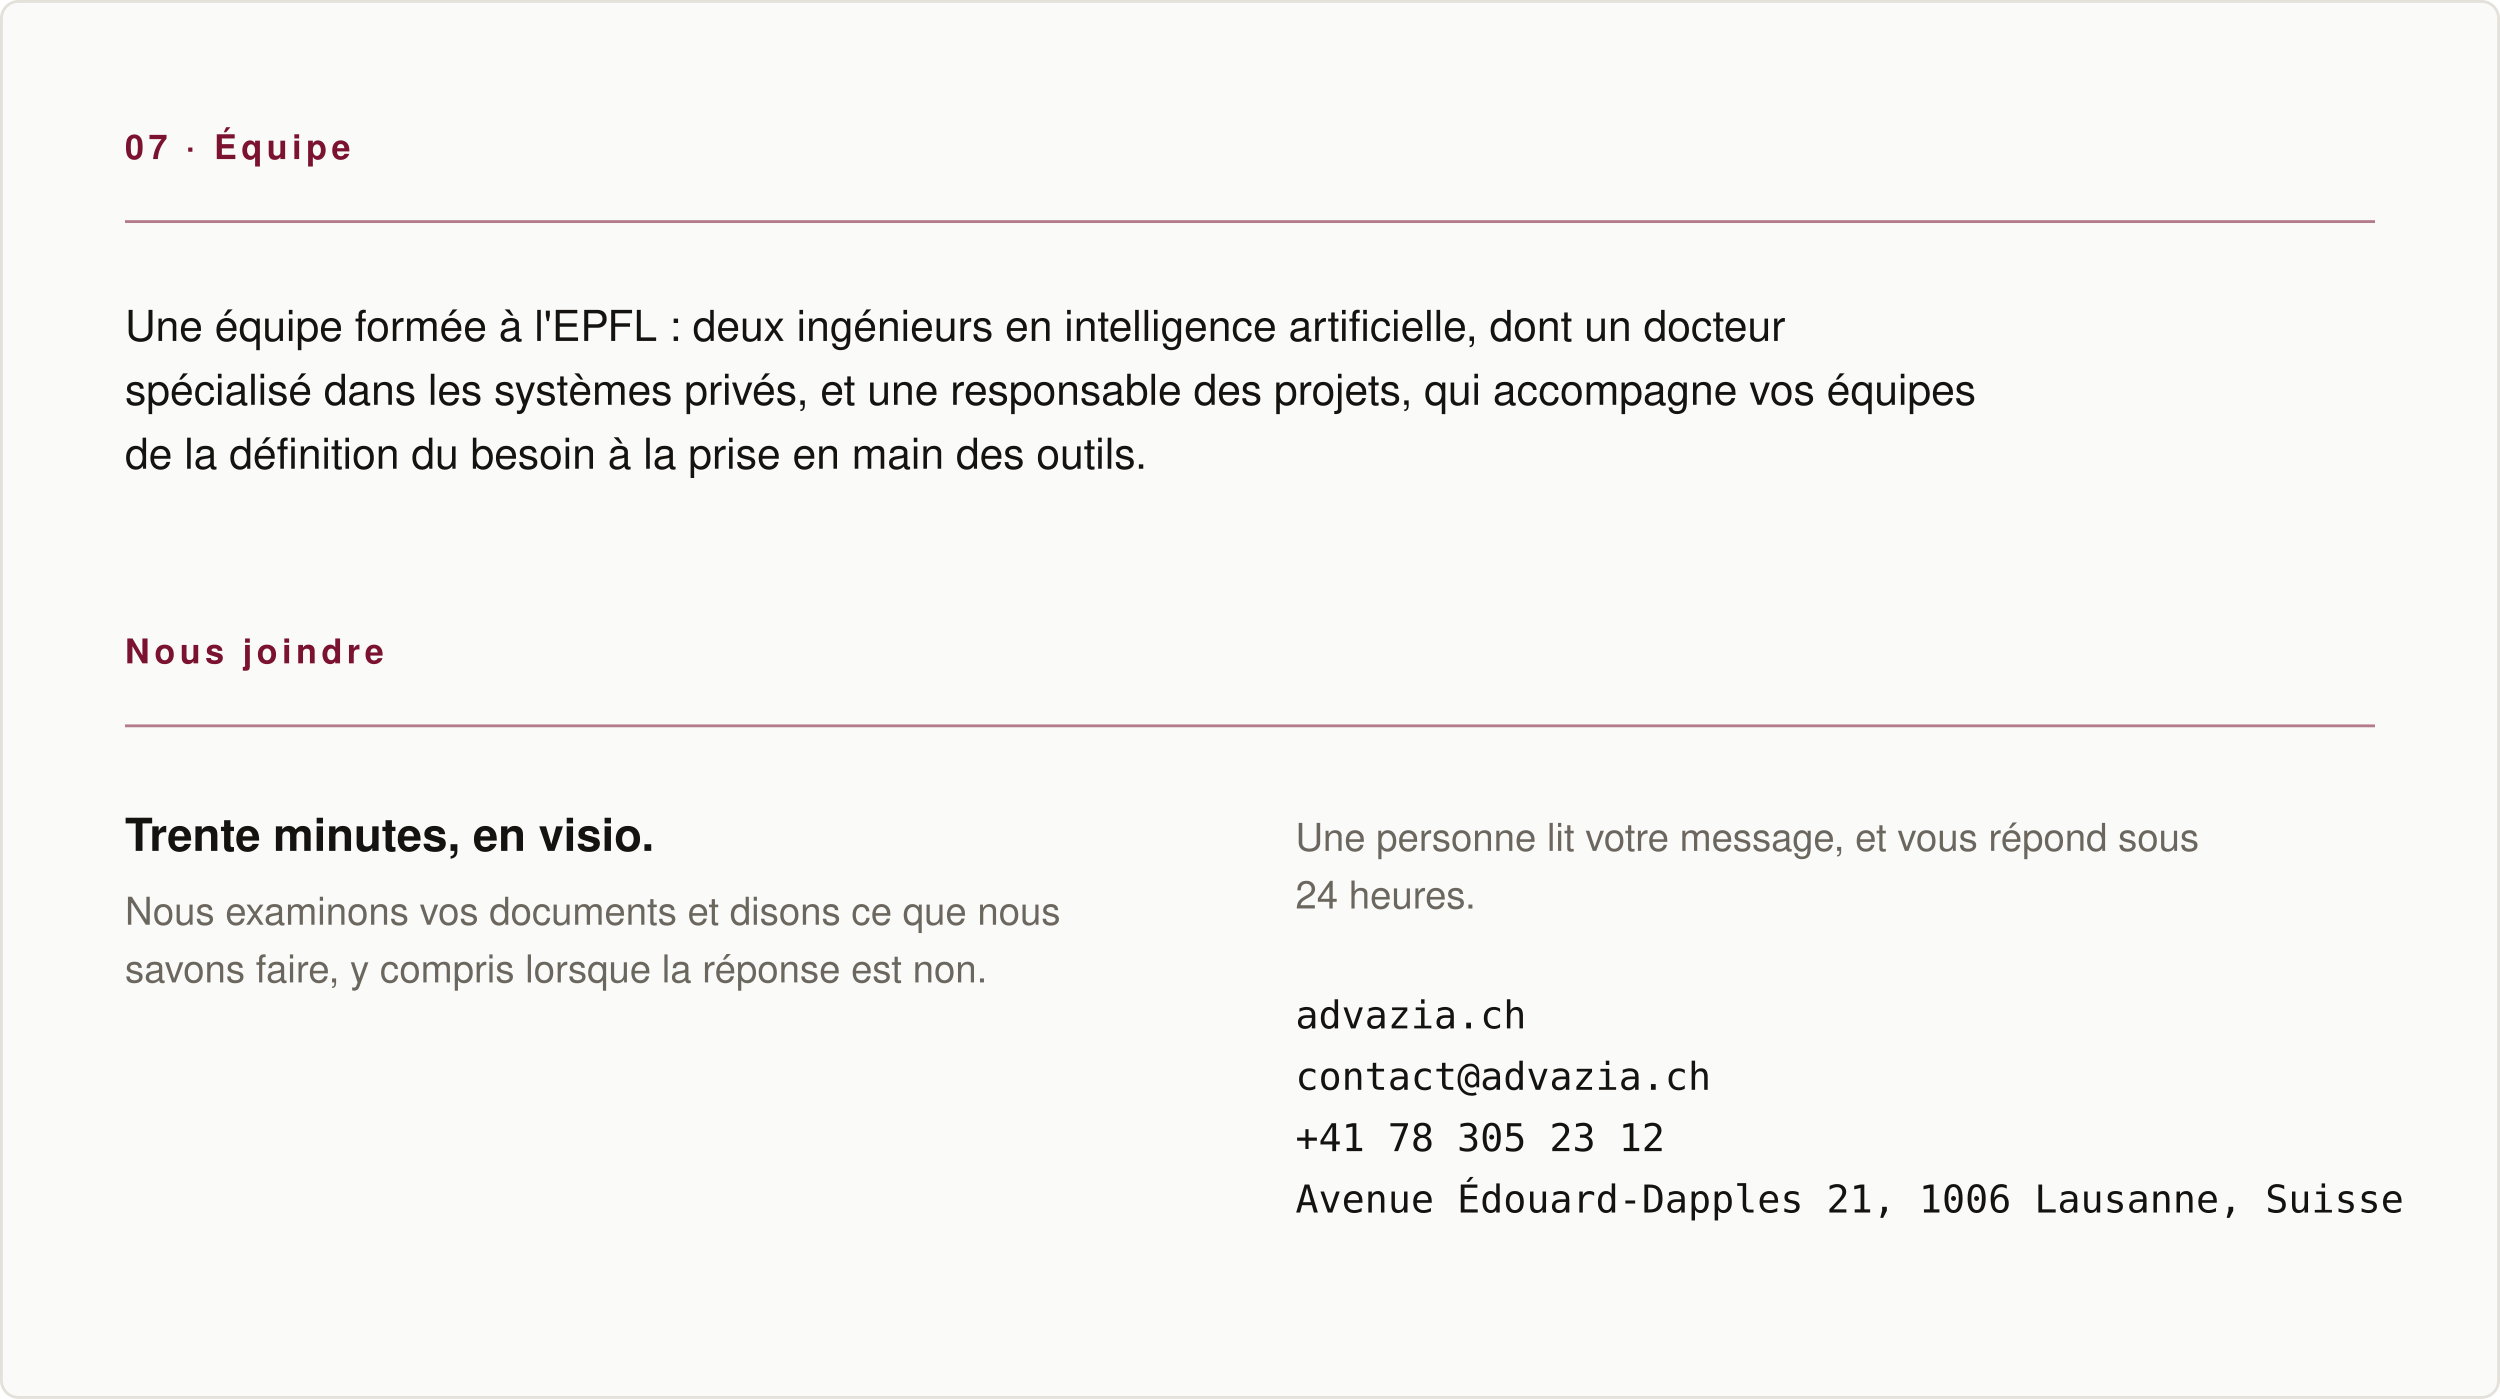
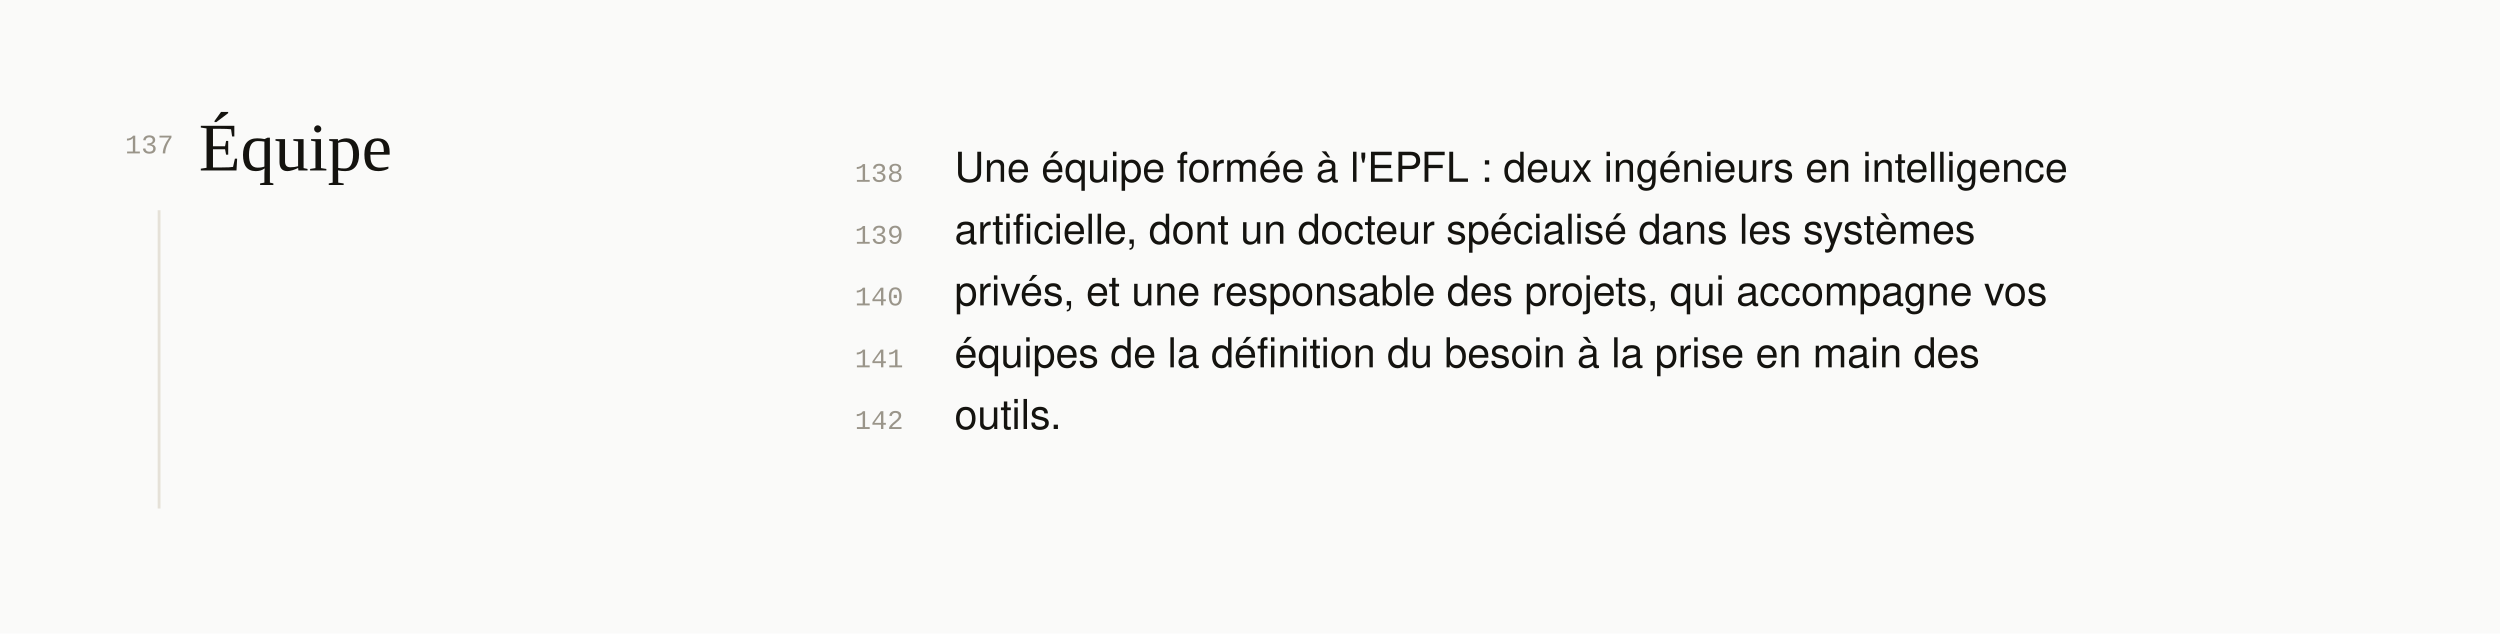
- <svg xmlns="http://www.w3.org/2000/svg" width="880" height="492.4" viewBox="0 0 880 492.4" role="img" aria-label="Équipe">
-   <rect x="0.5" y="0.5" width="879" height="491.4" rx="6" fill="#FAFAF9" stroke="#E4E1DB" />
-   <text x="44" y="56.0" font-family="'IBM Plex Sans',-apple-system,'Segoe UI',Helvetica,Arial,sans-serif" font-size="12" font-weight="600" fill="#7A1230" text-anchor="start" letter-spacing="1.6">07 · Équipe</text>
-   <line x1="44" y1="78" x2="836" y2="78" stroke="#7A1230" stroke-width="1" opacity=".55" />
-   <text x="44" y="120.0" font-family="'IBM Plex Sans',-apple-system,'Segoe UI',Helvetica,Arial,sans-serif" font-size="15" font-weight="400" fill="#14130F" text-anchor="start">Une équipe formée à l'EPFL : deux ingénieurs en intelligence artificielle, dont un docteur</text>
-   <text x="44" y="142.5" font-family="'IBM Plex Sans',-apple-system,'Segoe UI',Helvetica,Arial,sans-serif" font-size="15" font-weight="400" fill="#14130F" text-anchor="start">spécialisé dans les systèmes privés, et une responsable des projets, qui accompagne vos équipes</text>
-   <text x="44" y="165.0" font-family="'IBM Plex Sans',-apple-system,'Segoe UI',Helvetica,Arial,sans-serif" font-size="15" font-weight="400" fill="#14130F" text-anchor="start">de la définition du besoin à la prise en main des outils.</text>
-   <text x="44" y="233.5" font-family="'IBM Plex Sans',-apple-system,'Segoe UI',Helvetica,Arial,sans-serif" font-size="12" font-weight="600" fill="#7A1230" text-anchor="start" letter-spacing="1.6">Nous joindre</text>
-   <line x1="44" y1="255.5" x2="836" y2="255.5" stroke="#7A1230" opacity=".55" />
-   <text x="44" y="299.5" font-family="'IBM Plex Sans',-apple-system,'Segoe UI',Helvetica,Arial,sans-serif" font-size="16" font-weight="600" fill="#14130F" text-anchor="start">Trente minutes, en visio.</text>
-   <text x="44" y="325.5" font-family="'IBM Plex Sans',-apple-system,'Segoe UI',Helvetica,Arial,sans-serif" font-size="13.5" font-weight="400" fill="#6B675F" text-anchor="start">Nous examinons vos documents et disons ce que nous</text>
-   <text x="44" y="345.8" font-family="'IBM Plex Sans',-apple-system,'Segoe UI',Helvetica,Arial,sans-serif" font-size="13.5" font-weight="400" fill="#6B675F" text-anchor="start">savons faire, y compris lorsque la réponse est non.</text>
-   <text x="456" y="299.5" font-family="'IBM Plex Sans',-apple-system,'Segoe UI',Helvetica,Arial,sans-serif" font-size="13.5" font-weight="400" fill="#6B675F" text-anchor="start">Une personne lit votre message, et vous répond sous</text>
-   <text x="456" y="319.8" font-family="'IBM Plex Sans',-apple-system,'Segoe UI',Helvetica,Arial,sans-serif" font-size="13.5" font-weight="400" fill="#6B675F" text-anchor="start">24 heures.</text>
-   <text x="456" y="362.0" font-family="'IBM Plex Mono',ui-monospace,SFMono-Regular,Menlo,Consolas,monospace" font-size="13.5" font-weight="400" fill="#14130F" text-anchor="start">advazia.ch</text>
-   <text x="456" y="383.6" font-family="'IBM Plex Mono',ui-monospace,SFMono-Regular,Menlo,Consolas,monospace" font-size="13.5" font-weight="400" fill="#14130F" text-anchor="start">contact@advazia.ch</text>
-   <text x="456" y="405.2" font-family="'IBM Plex Mono',ui-monospace,SFMono-Regular,Menlo,Consolas,monospace" font-size="13.5" font-weight="400" fill="#14130F" text-anchor="start">+41 78 305 23 12</text>
-   <text x="456" y="426.8" font-family="'IBM Plex Mono',ui-monospace,SFMono-Regular,Menlo,Consolas,monospace" font-size="13.5" font-weight="400" fill="#14130F" text-anchor="start">Avenue Édouard-Dapples 21, 1006 Lausanne, Suisse</text>
+ <svg xmlns="http://www.w3.org/2000/svg" width="880" height="223" viewBox="0 0 880 223" role="img" aria-label="07 · Équipe">
+   <rect x="0" y="0" width="880" height="223" fill="#FAFAF9" />
+   <line x1="56" y1="74" x2="56" y2="179" stroke="#E5E1D8" />
+   <text x="44" y="54.0" font-family="'IBM Plex Mono',ui-monospace,SFMono-Regular,Menlo,Consolas,'Liberation Mono',monospace" font-size="9.5" font-weight="400" fill="#9A958A" text-anchor="start">137</text>
+   <text x="70" y="60.0" font-family="'IBM Plex Serif',Georgia,'Times New Roman',serif" font-size="24" font-weight="400" fill="#14130F" text-anchor="start">Équipe</text>
+   <text x="336" y="64.0" font-family="'IBM Plex Sans',-apple-system,'Segoe UI',Helvetica,Arial,sans-serif" font-size="14.5" font-weight="400" fill="#14130F" text-anchor="start">Une équipe formée à l'EPFL : deux ingénieurs en intelligence</text>
+   <text x="336" y="85.8" font-family="'IBM Plex Sans',-apple-system,'Segoe UI',Helvetica,Arial,sans-serif" font-size="14.5" font-weight="400" fill="#14130F" text-anchor="start">artificielle, dont un docteur spécialisé dans les systèmes</text>
+   <text x="336" y="107.5" font-family="'IBM Plex Sans',-apple-system,'Segoe UI',Helvetica,Arial,sans-serif" font-size="14.5" font-weight="400" fill="#14130F" text-anchor="start">privés, et une responsable des projets, qui accompagne vos</text>
+   <text x="336" y="129.3" font-family="'IBM Plex Sans',-apple-system,'Segoe UI',Helvetica,Arial,sans-serif" font-size="14.5" font-weight="400" fill="#14130F" text-anchor="start">équipes de la définition du besoin à la prise en main des</text>
+   <text x="336" y="151.0" font-family="'IBM Plex Sans',-apple-system,'Segoe UI',Helvetica,Arial,sans-serif" font-size="14.5" font-weight="400" fill="#14130F" text-anchor="start">outils.</text>
+   <text x="318" y="64.0" font-family="'IBM Plex Mono',ui-monospace,SFMono-Regular,Menlo,Consolas,'Liberation Mono',monospace" font-size="9.5" font-weight="400" fill="#9A958A" text-anchor="end">138</text>
+   <text x="318" y="85.8" font-family="'IBM Plex Mono',ui-monospace,SFMono-Regular,Menlo,Consolas,'Liberation Mono',monospace" font-size="9.5" font-weight="400" fill="#9A958A" text-anchor="end">139</text>
+   <text x="318" y="107.5" font-family="'IBM Plex Mono',ui-monospace,SFMono-Regular,Menlo,Consolas,'Liberation Mono',monospace" font-size="9.5" font-weight="400" fill="#9A958A" text-anchor="end">140</text>
+   <text x="318" y="129.3" font-family="'IBM Plex Mono',ui-monospace,SFMono-Regular,Menlo,Consolas,'Liberation Mono',monospace" font-size="9.5" font-weight="400" fill="#9A958A" text-anchor="end">141</text>
+   <text x="318" y="151.0" font-family="'IBM Plex Mono',ui-monospace,SFMono-Regular,Menlo,Consolas,'Liberation Mono',monospace" font-size="9.5" font-weight="400" fill="#9A958A" text-anchor="end">142</text>
</svg>
